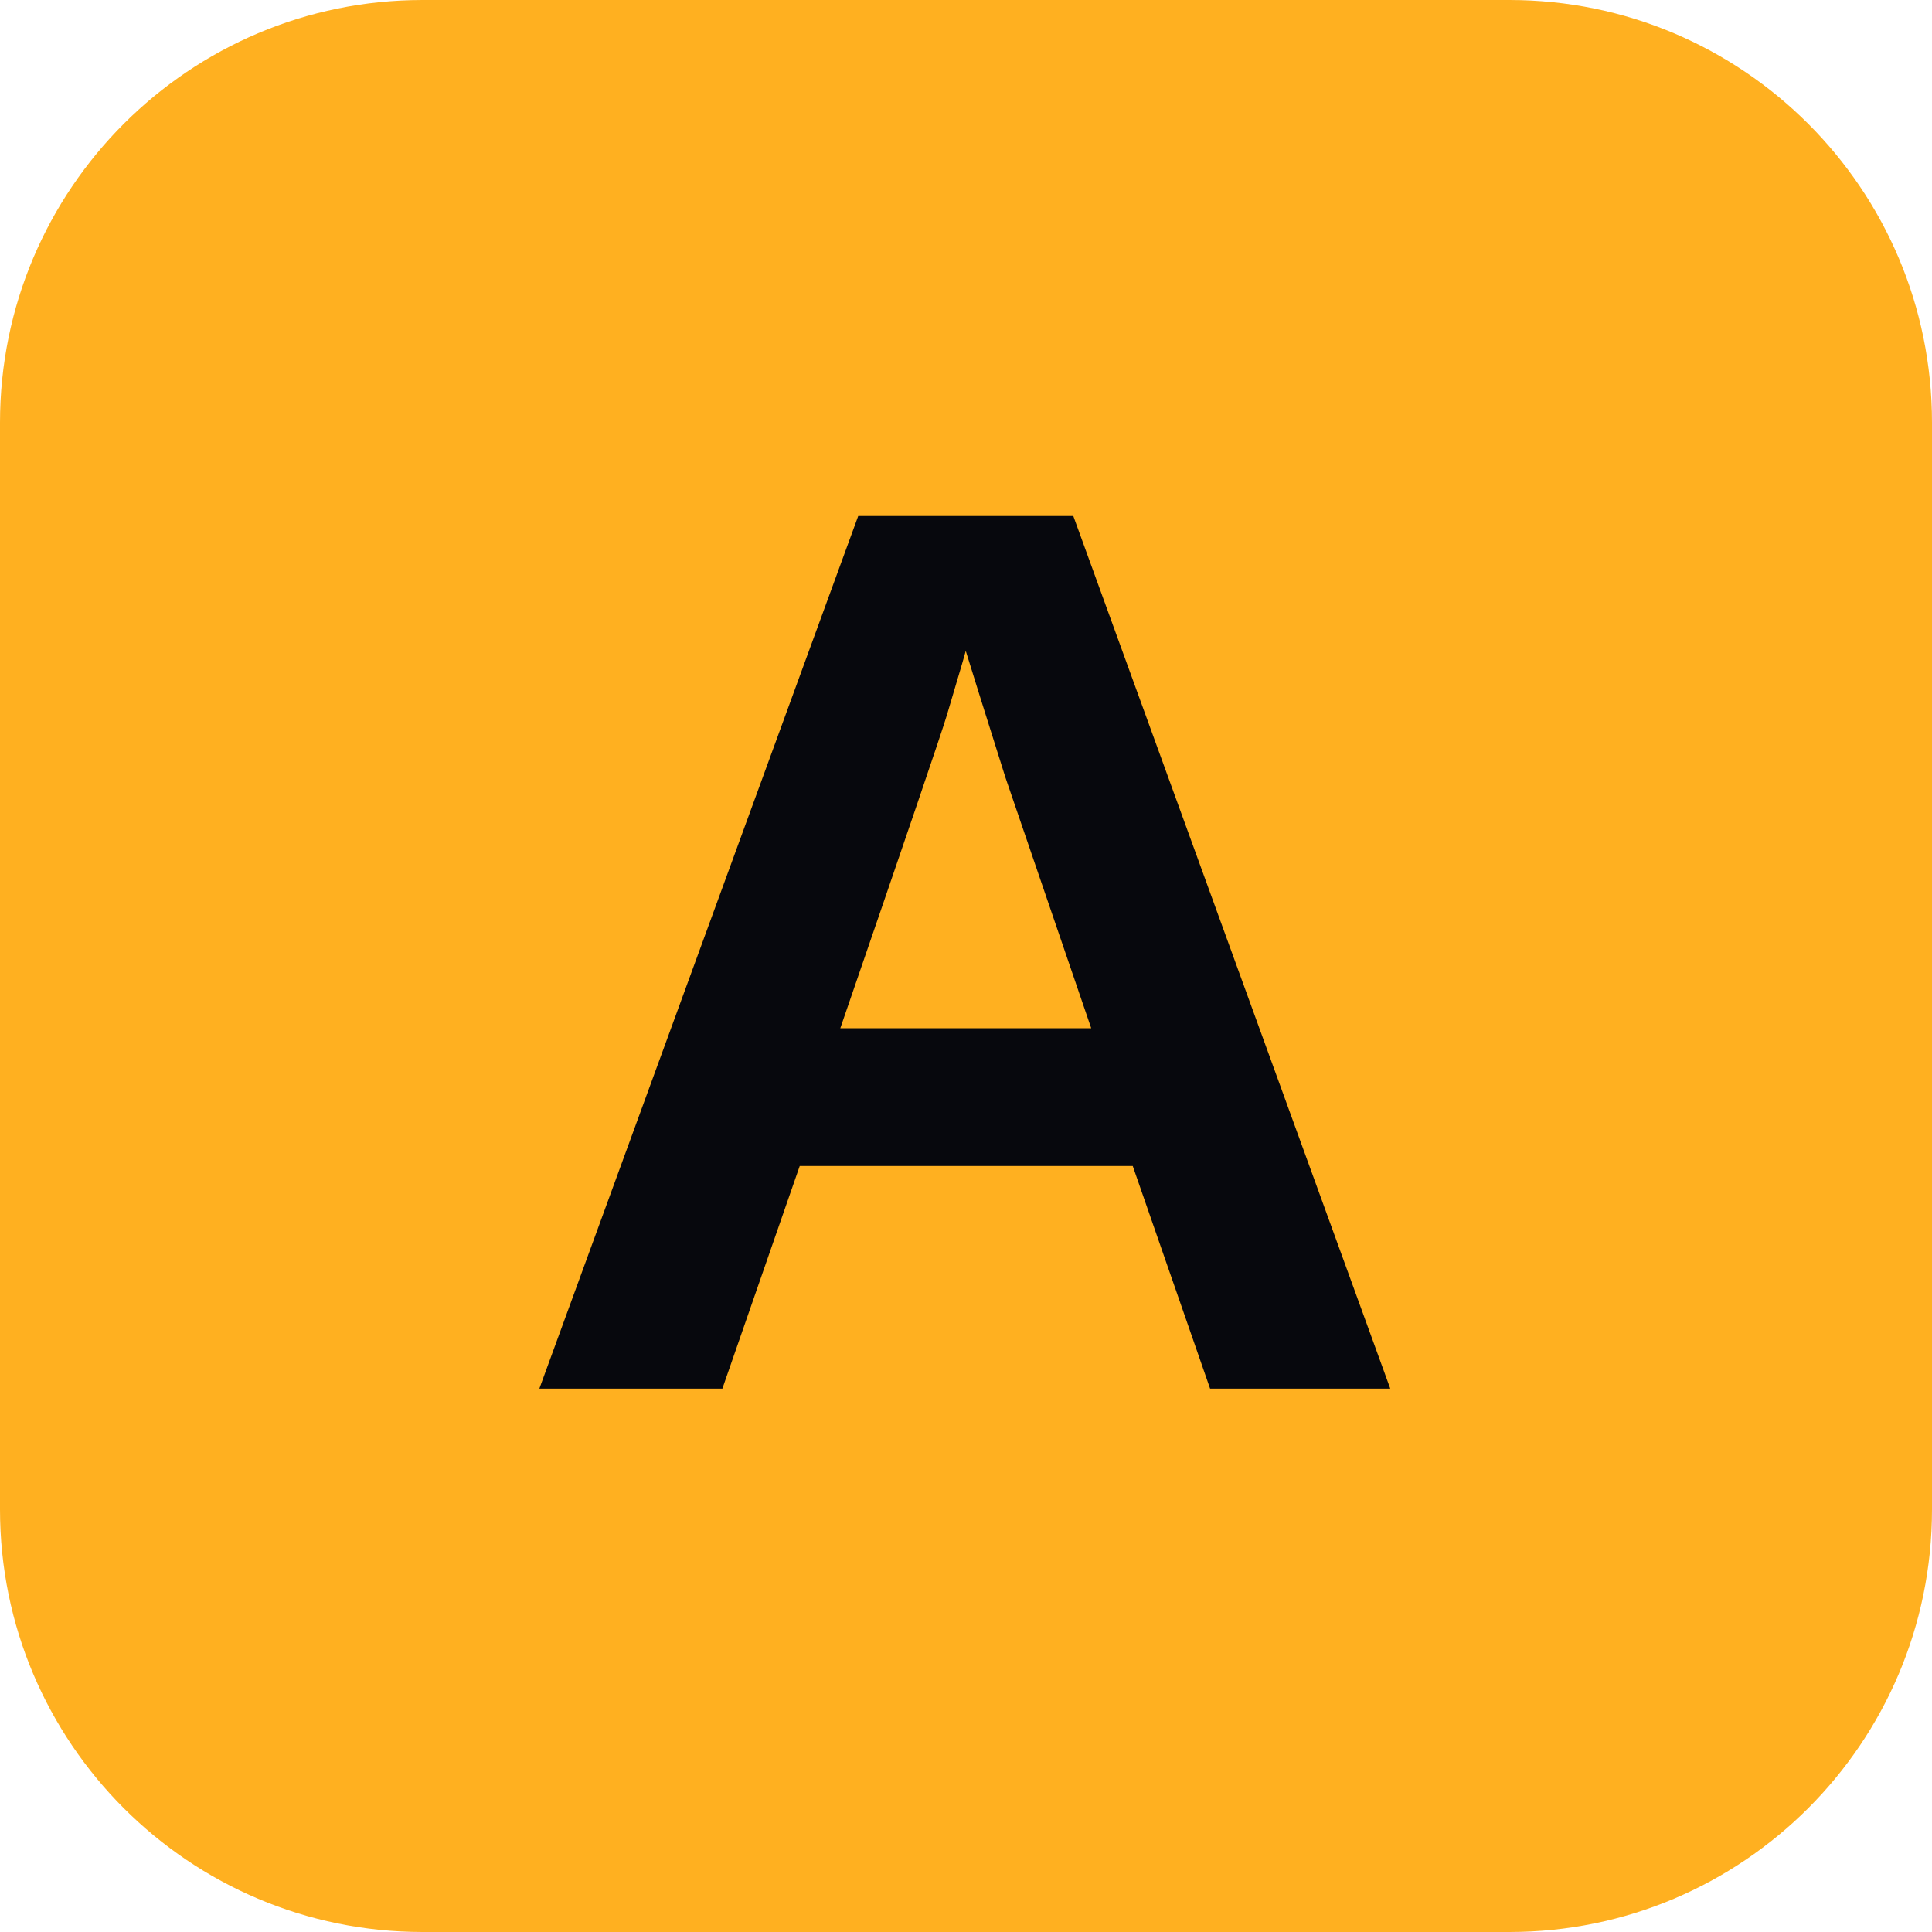
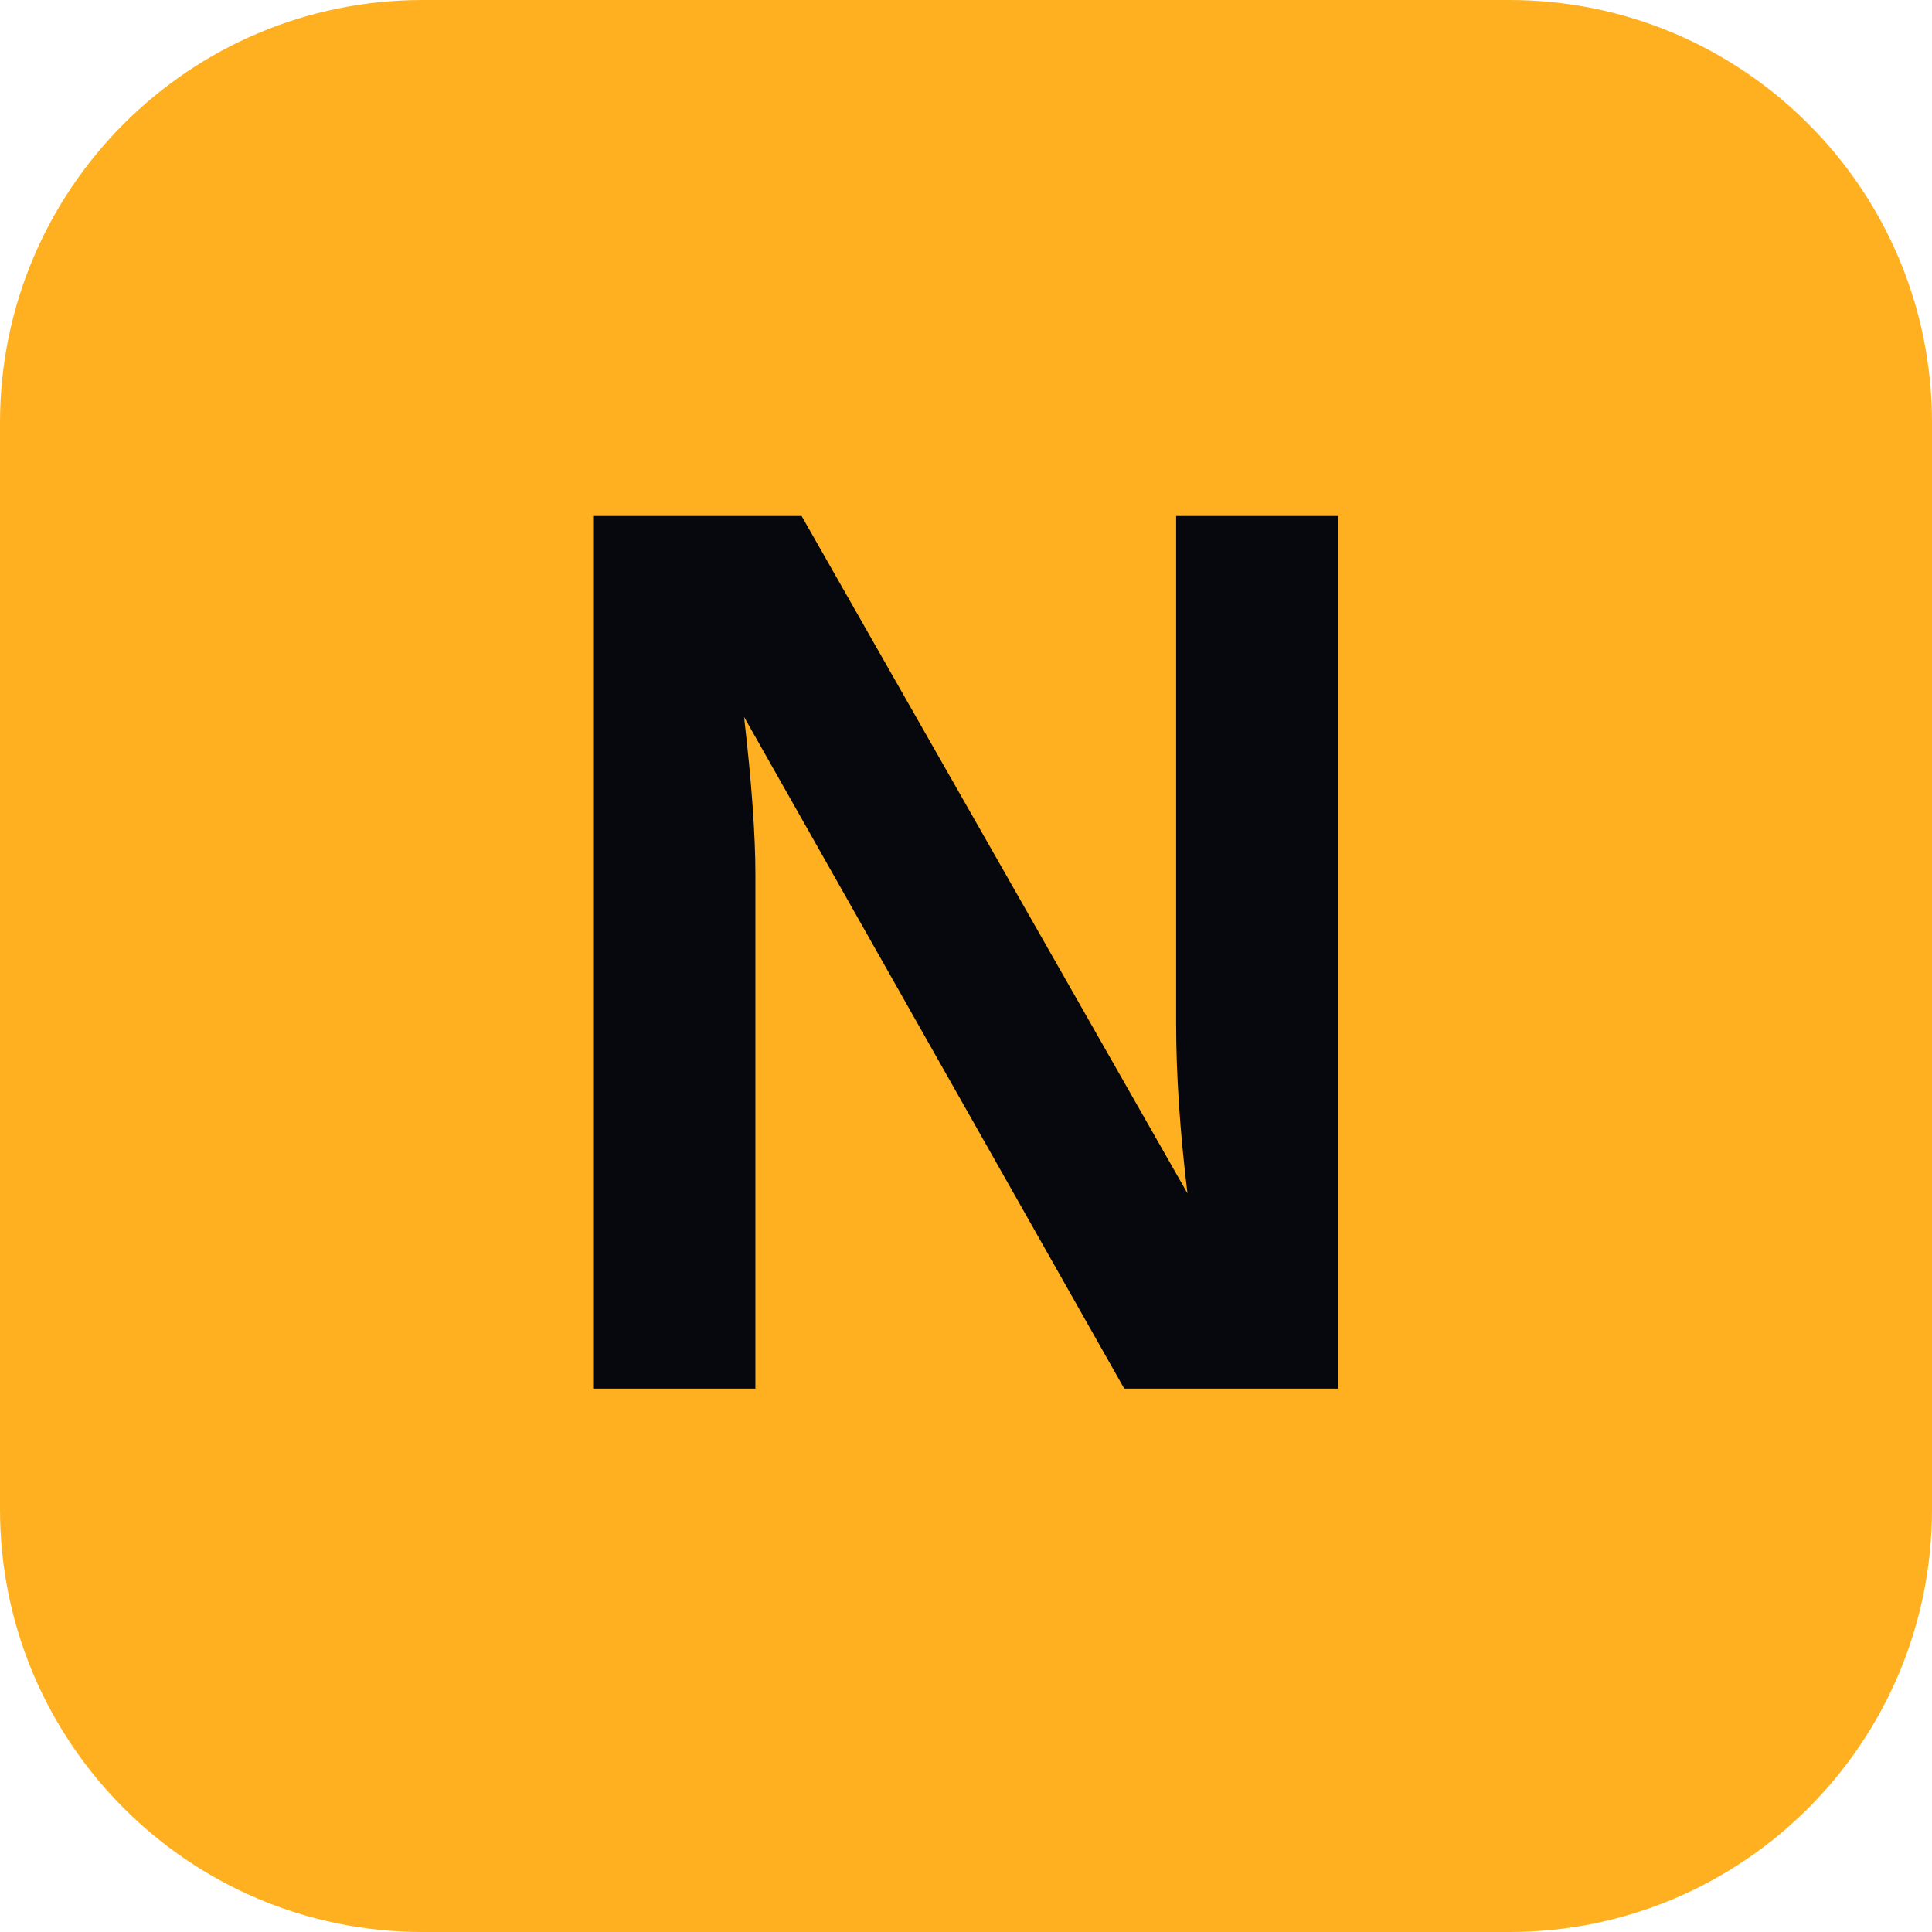
<svg xmlns="http://www.w3.org/2000/svg" viewBox="0 0 32 32">
  <rect width="32" height="32" rx="7" fill="#ffb020" />
-   <text x="16" y="23" font-family="Archivo,Arial,sans-serif" font-size="21" font-weight="800" fill="#07080d" text-anchor="middle">A</text>
+   <text x="16" y="23" font-family="Archivo,Arial,sans-serif" font-size="21" font-weight="800" fill="#07080d" text-anchor="middle">N</text>
</svg>
